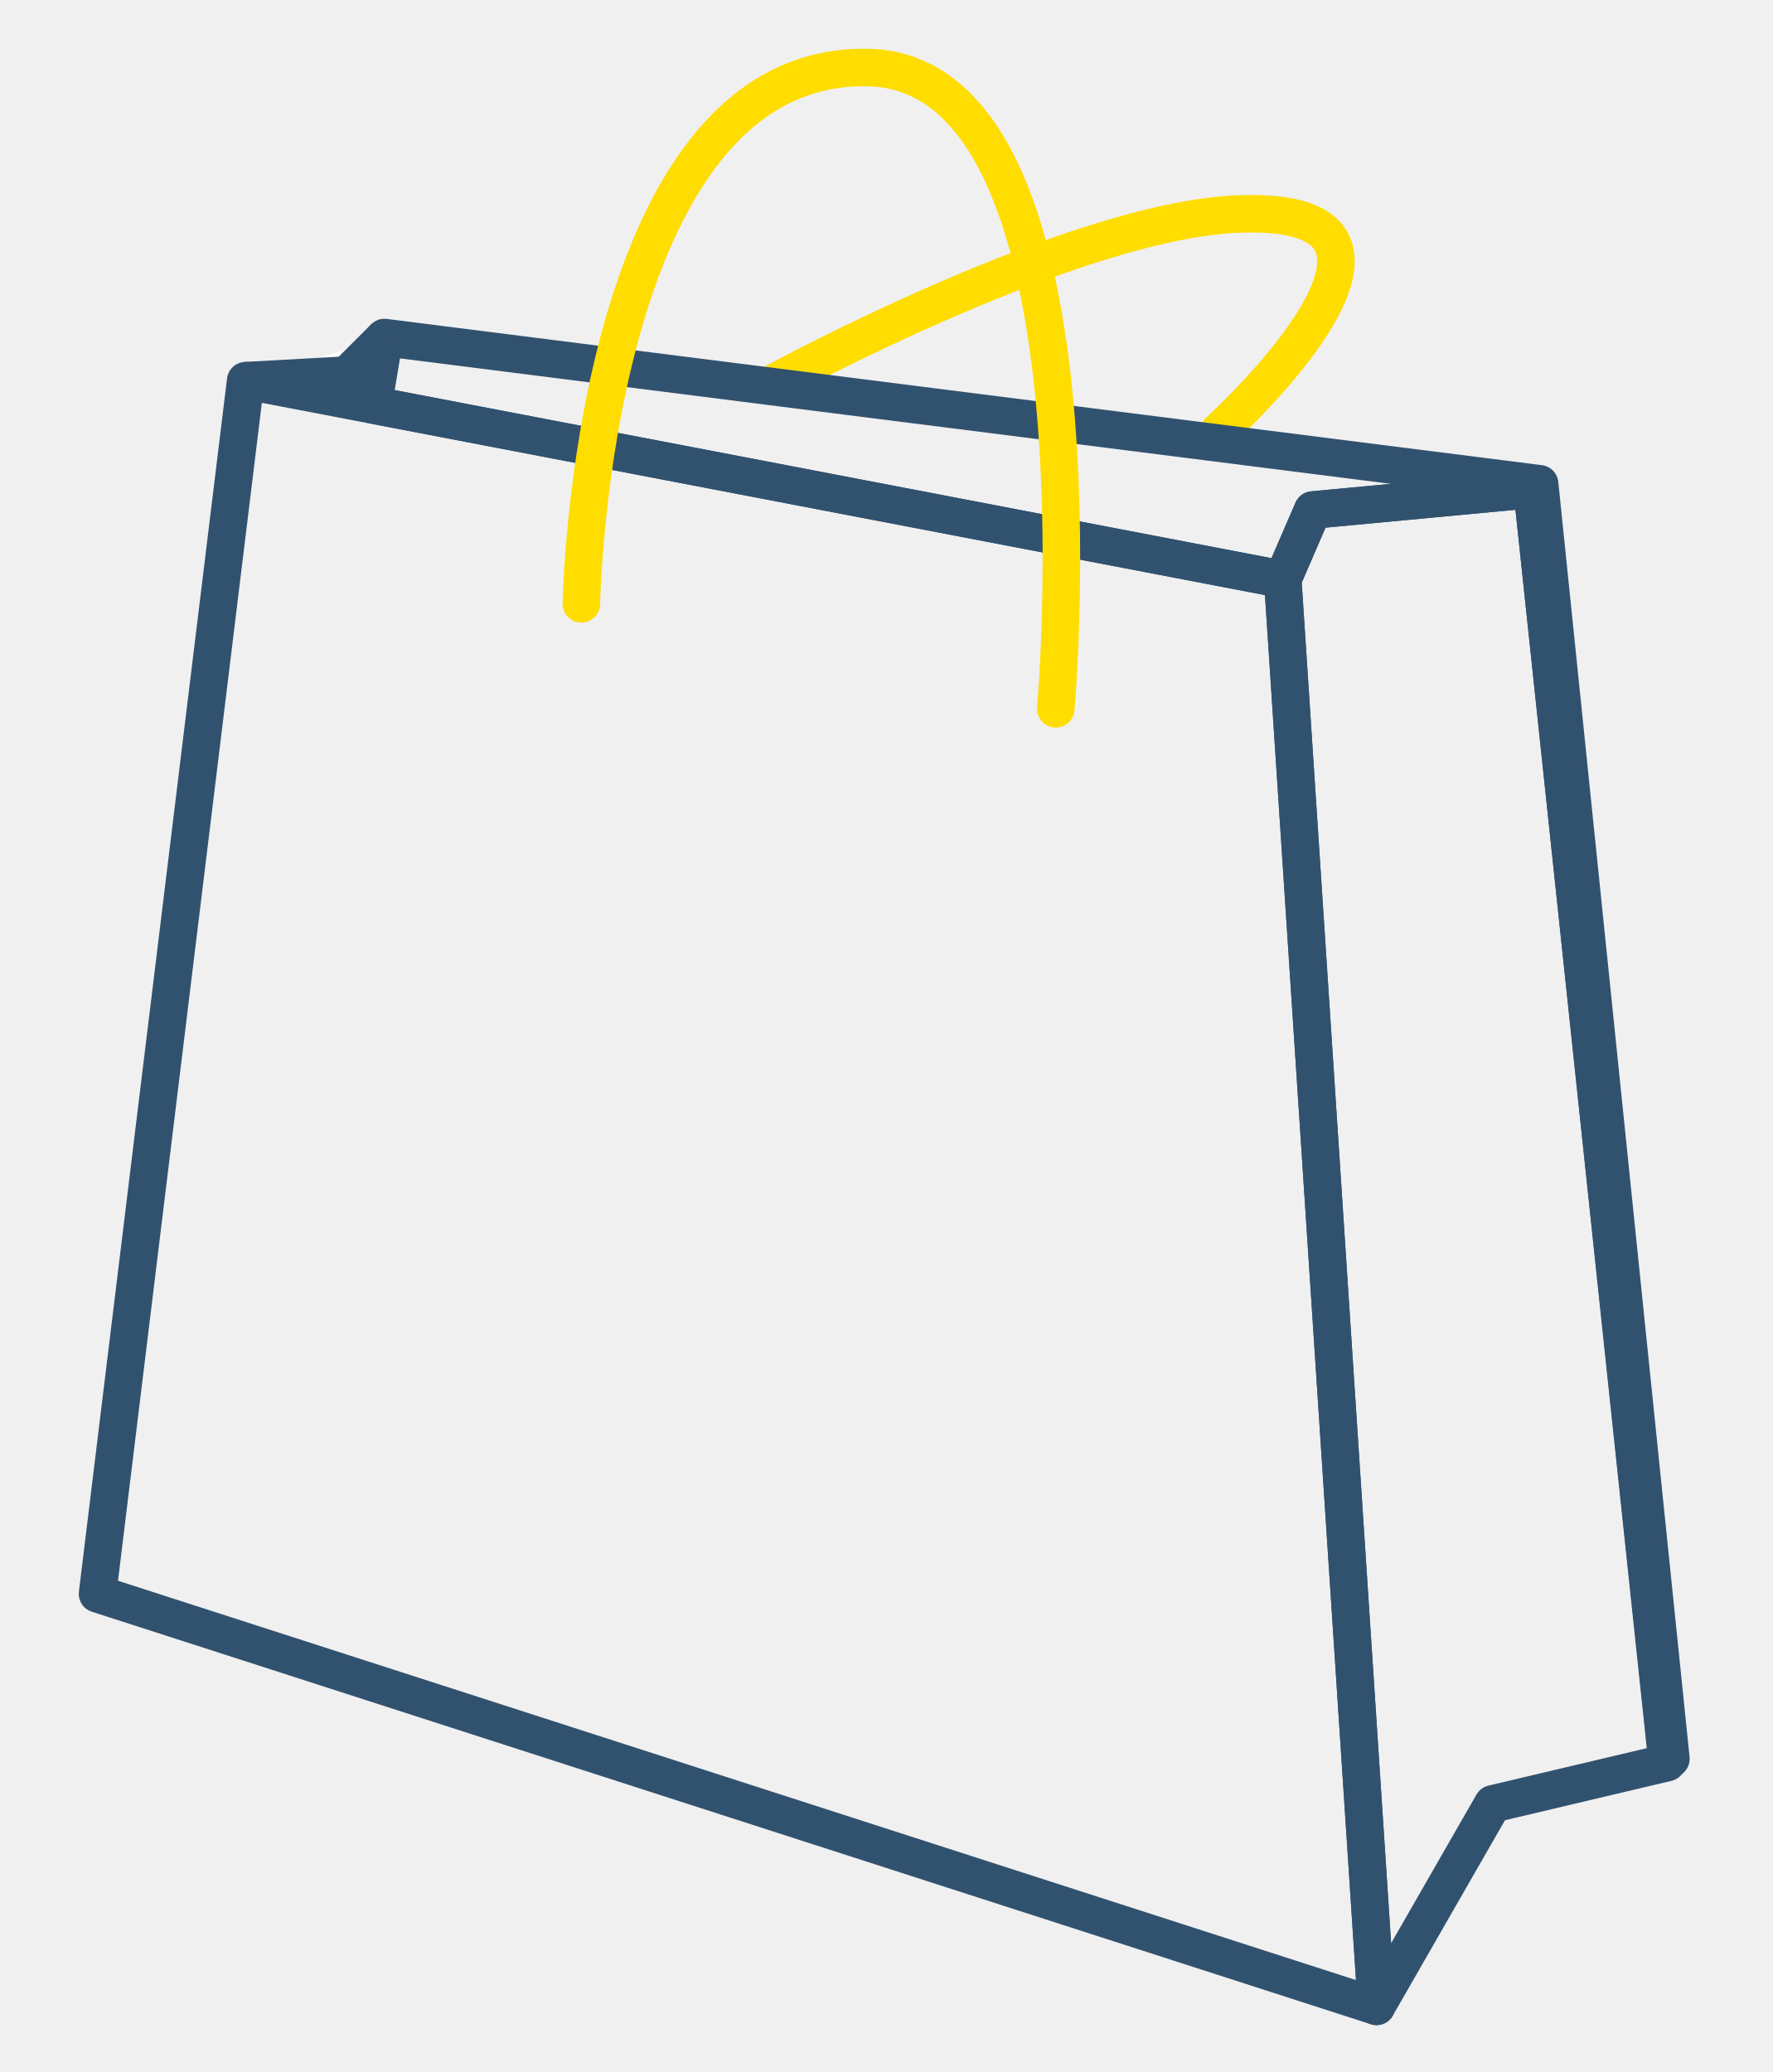
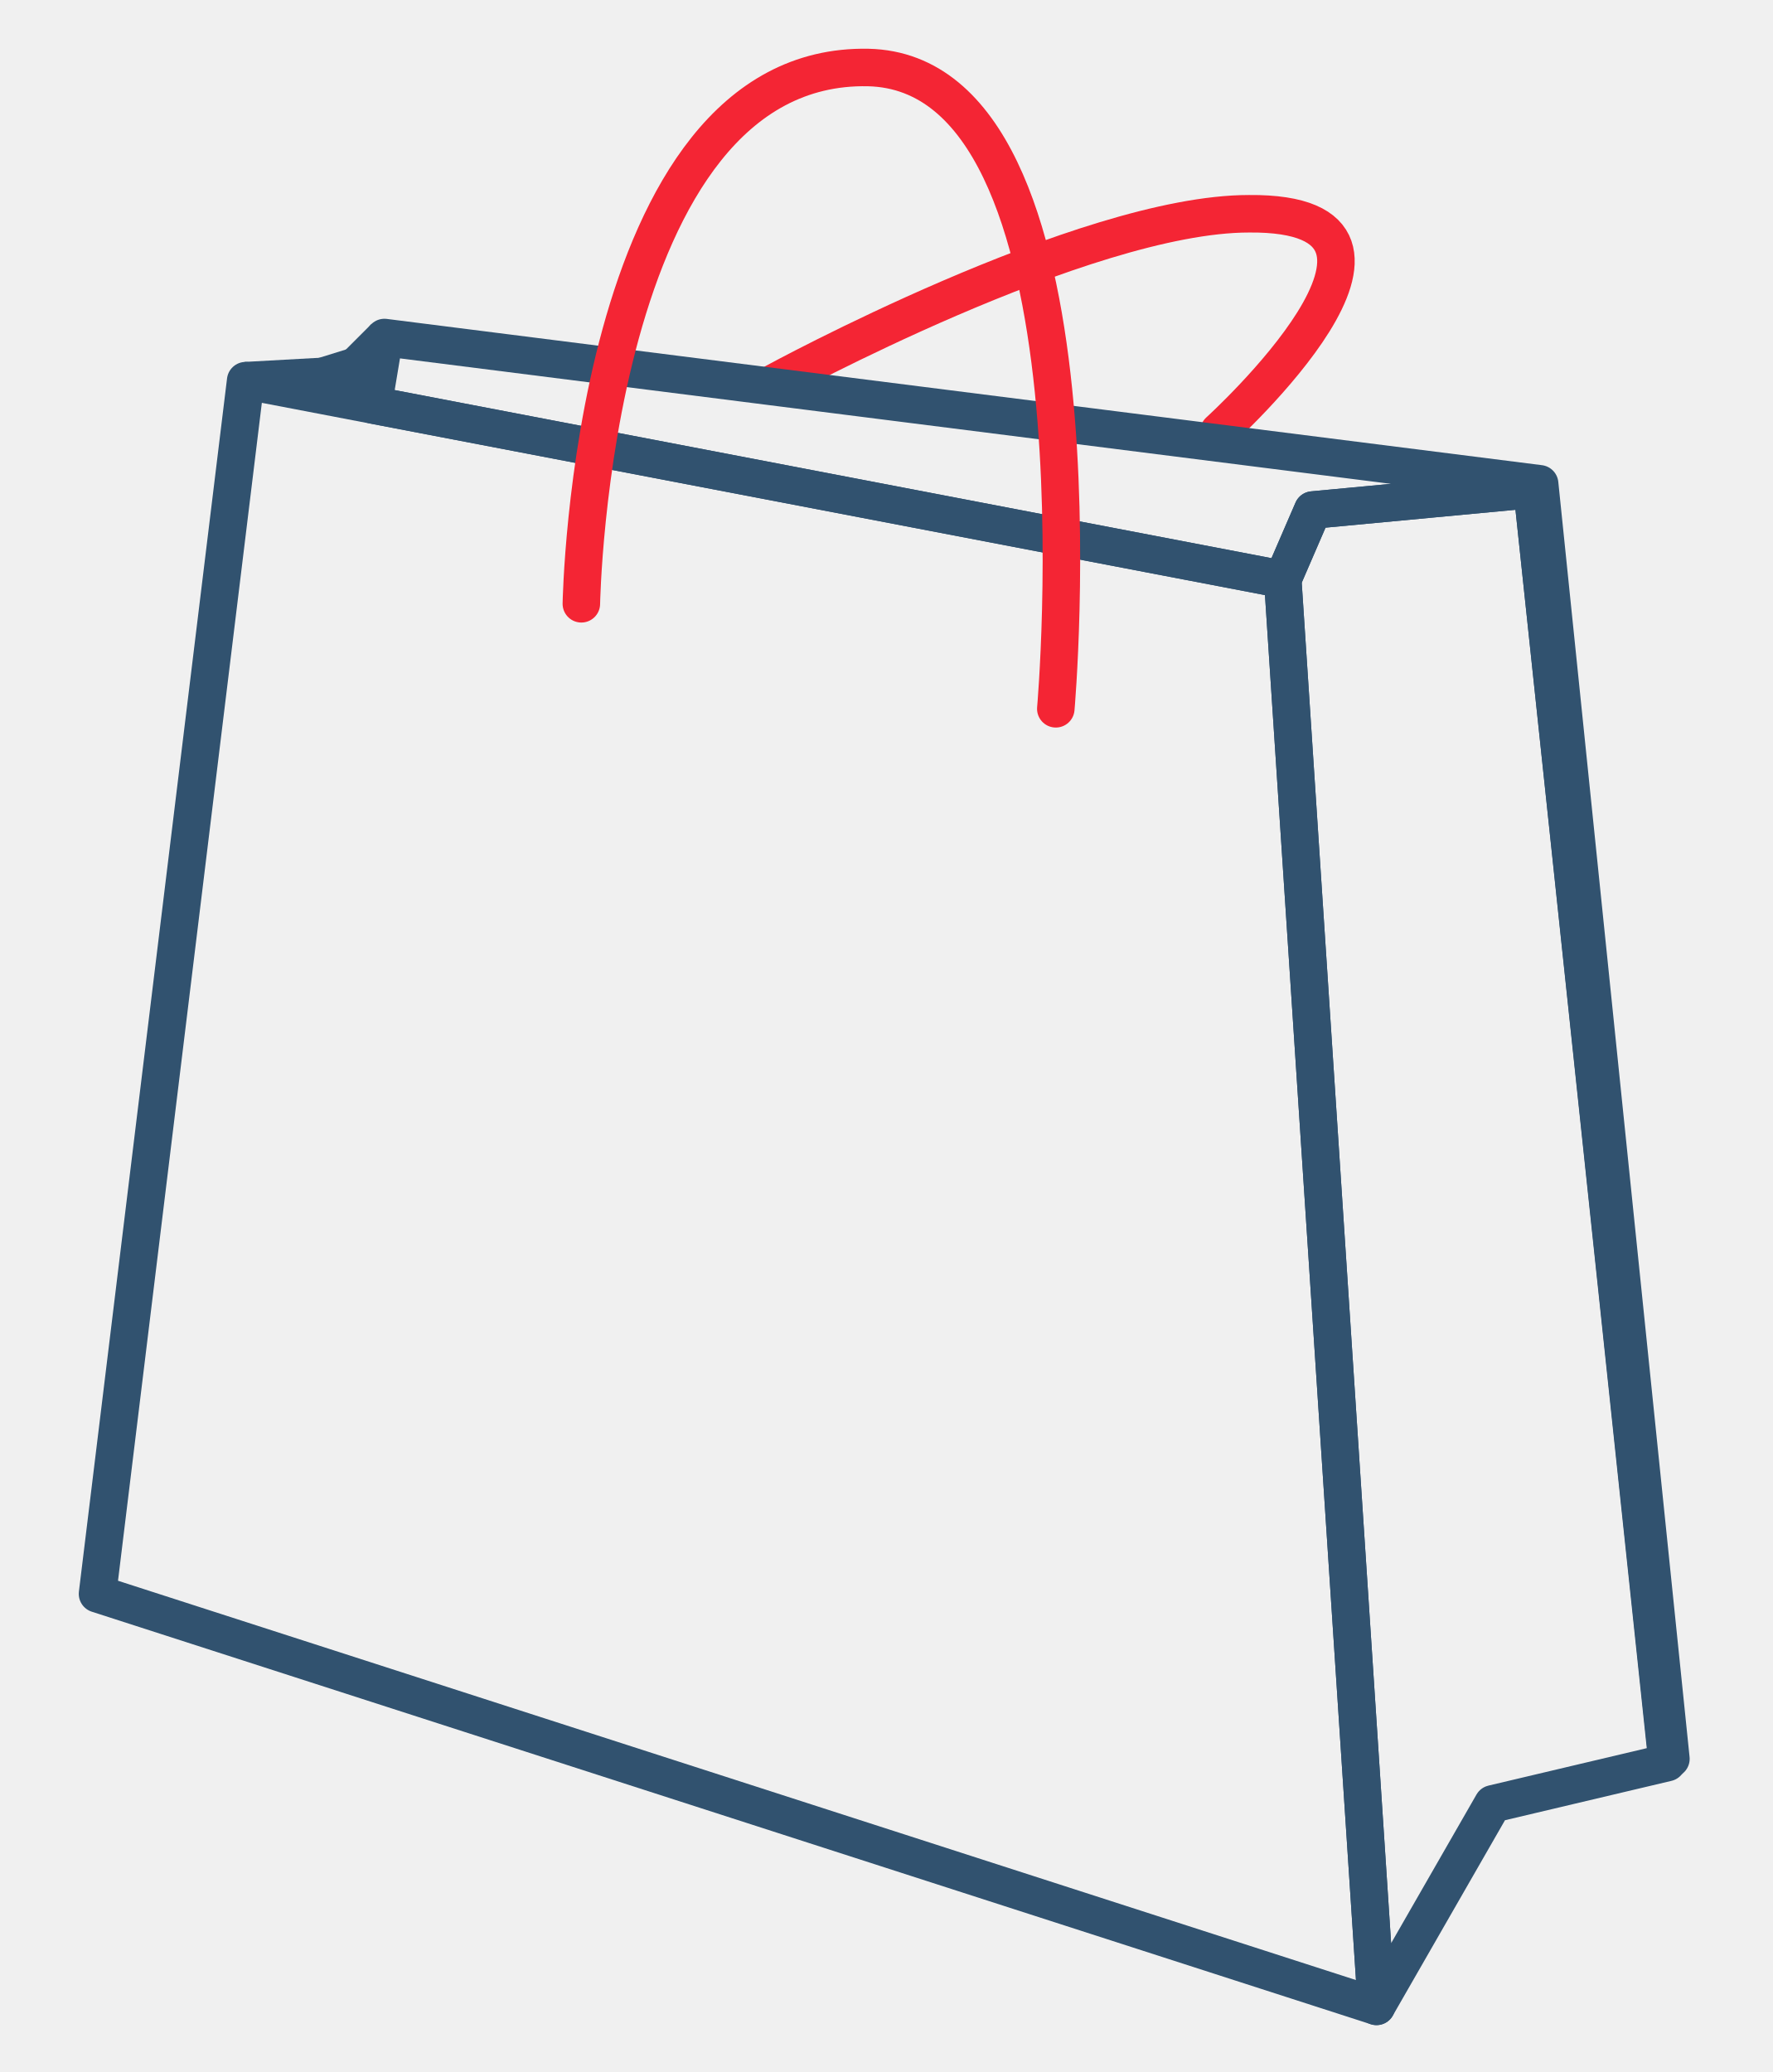
<svg xmlns="http://www.w3.org/2000/svg" id="Layer_1" viewBox="-252 245.5 94.5 110.5">
-   <style>.st0,.st1{fill:none}.st0,.st1,.st2,.st3{stroke-width:2;stroke-miterlimit:10}.st0{stroke-linecap:round;stroke:#fd0}.st1,.st2{stroke:#31526f}.st1,.st2,.st3{stroke-linejoin:round}.st2{fill:#fff}.st3{fill:none;stroke:#fd0;stroke-linecap:round}</style>
+   <style>.st0,.st1{fill:none}.st0,.st1,.st2,.st3{stroke-width:2;stroke-miterlimit:10}.st0{stroke-linecap:round;stroke:#f42534}.st1,.st2{stroke:#31526f}.st1,.st2,.st3{stroke-linejoin:round}.st2{fill:#31526f}.st3{fill:none;stroke:#f42534;stroke-linecap:round}</style>
  <path id="XMLID_49_" class="st0" d="M-210.7 265.9s16.5-9 25.3-9c11.3-.1-1.6 11.6-1.6 11.6" />
  <path id="XMLID_43_" class="st1" d="M-178.6 352.5l-68.2-22 7.9-64.7 55.3 10.6 5 76.1z" />
  <g id="XMLID_45_">
    <path id="XMLID_52_" class="st1" d="M-170.3 271.6l7.2 67.7h.2l-7-68-61.6-7.8-.6 3.6 48.5 9.3 1.6-3.7 11.7-1.1z" />
  </g>
  <path id="XMLID_47_" class="st2" d="M-238.9 265.8l5.4-.3 2-2" />
  <path id="XMLID_46_" class="st3" d="M-221 277.7s.5-28.9 15.3-28.6c13 .3 10 34.2 10 34.2" />
  <path id="XMLID_44_" class="st1" d="M-178.6 352.5l6.2-10.8 9.3-2.2-7.2-67.9-11.7 1.1-1.6 3.7 5 76.1z" />
</svg>
